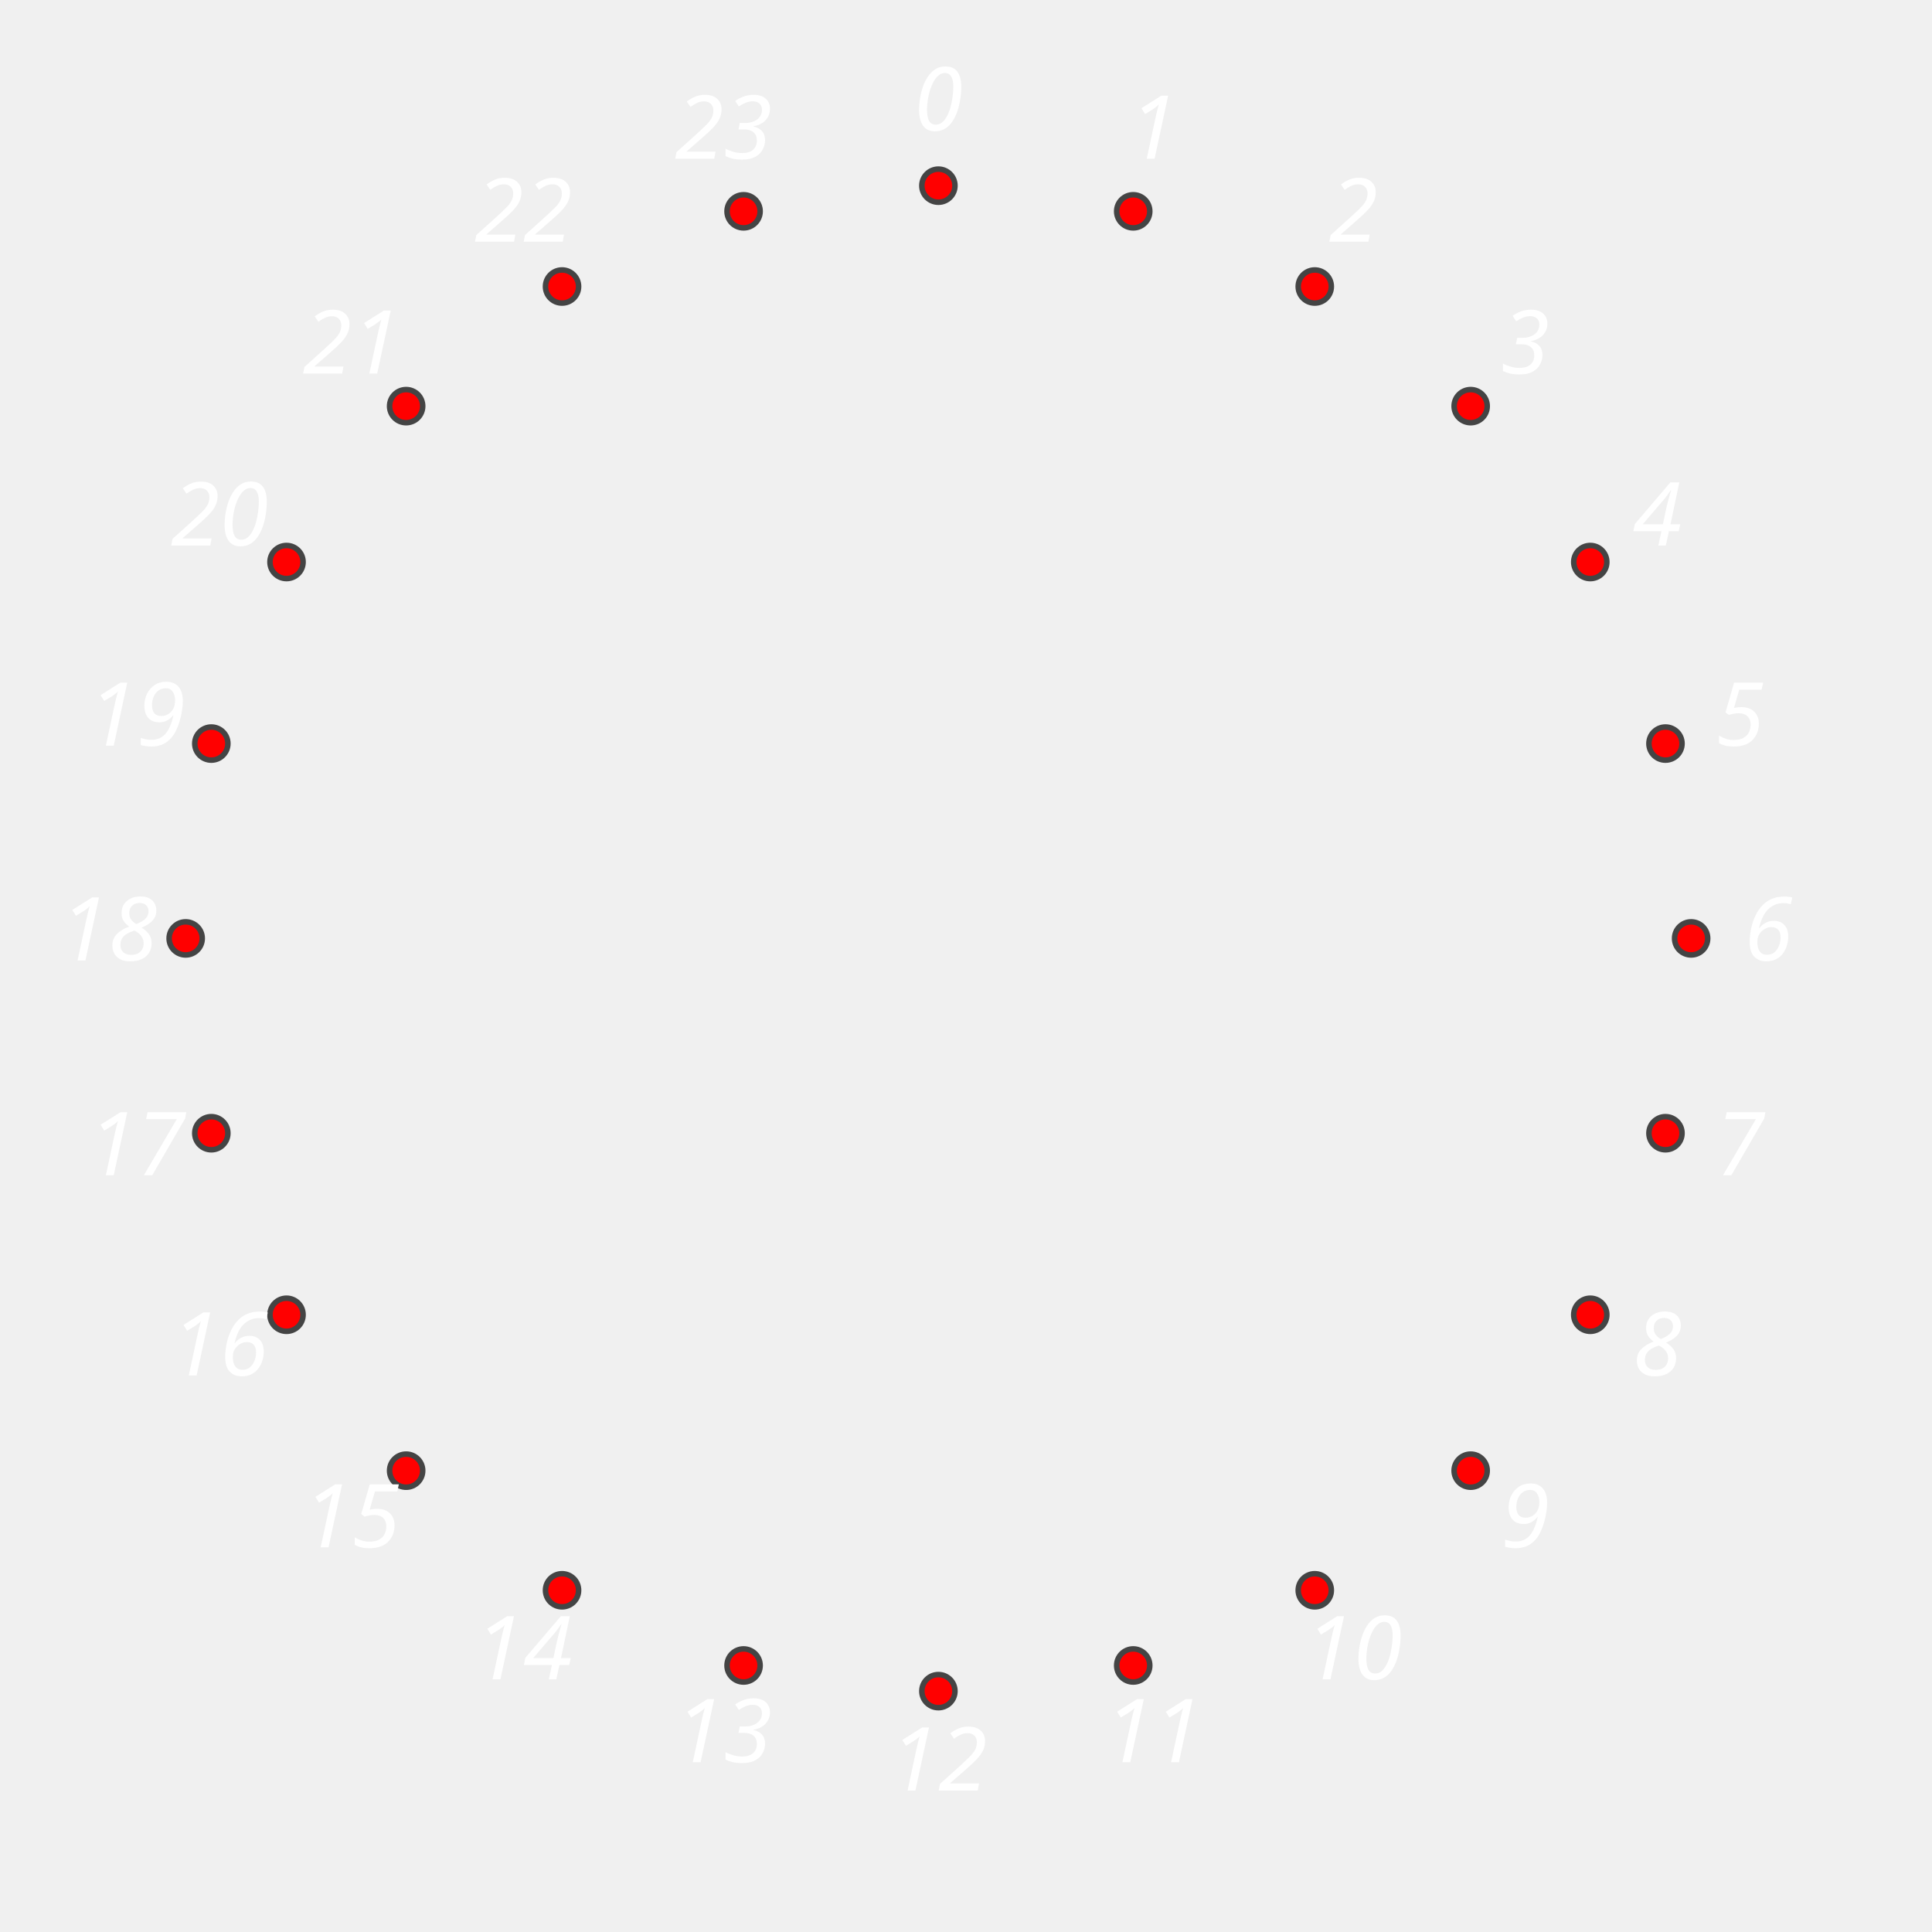
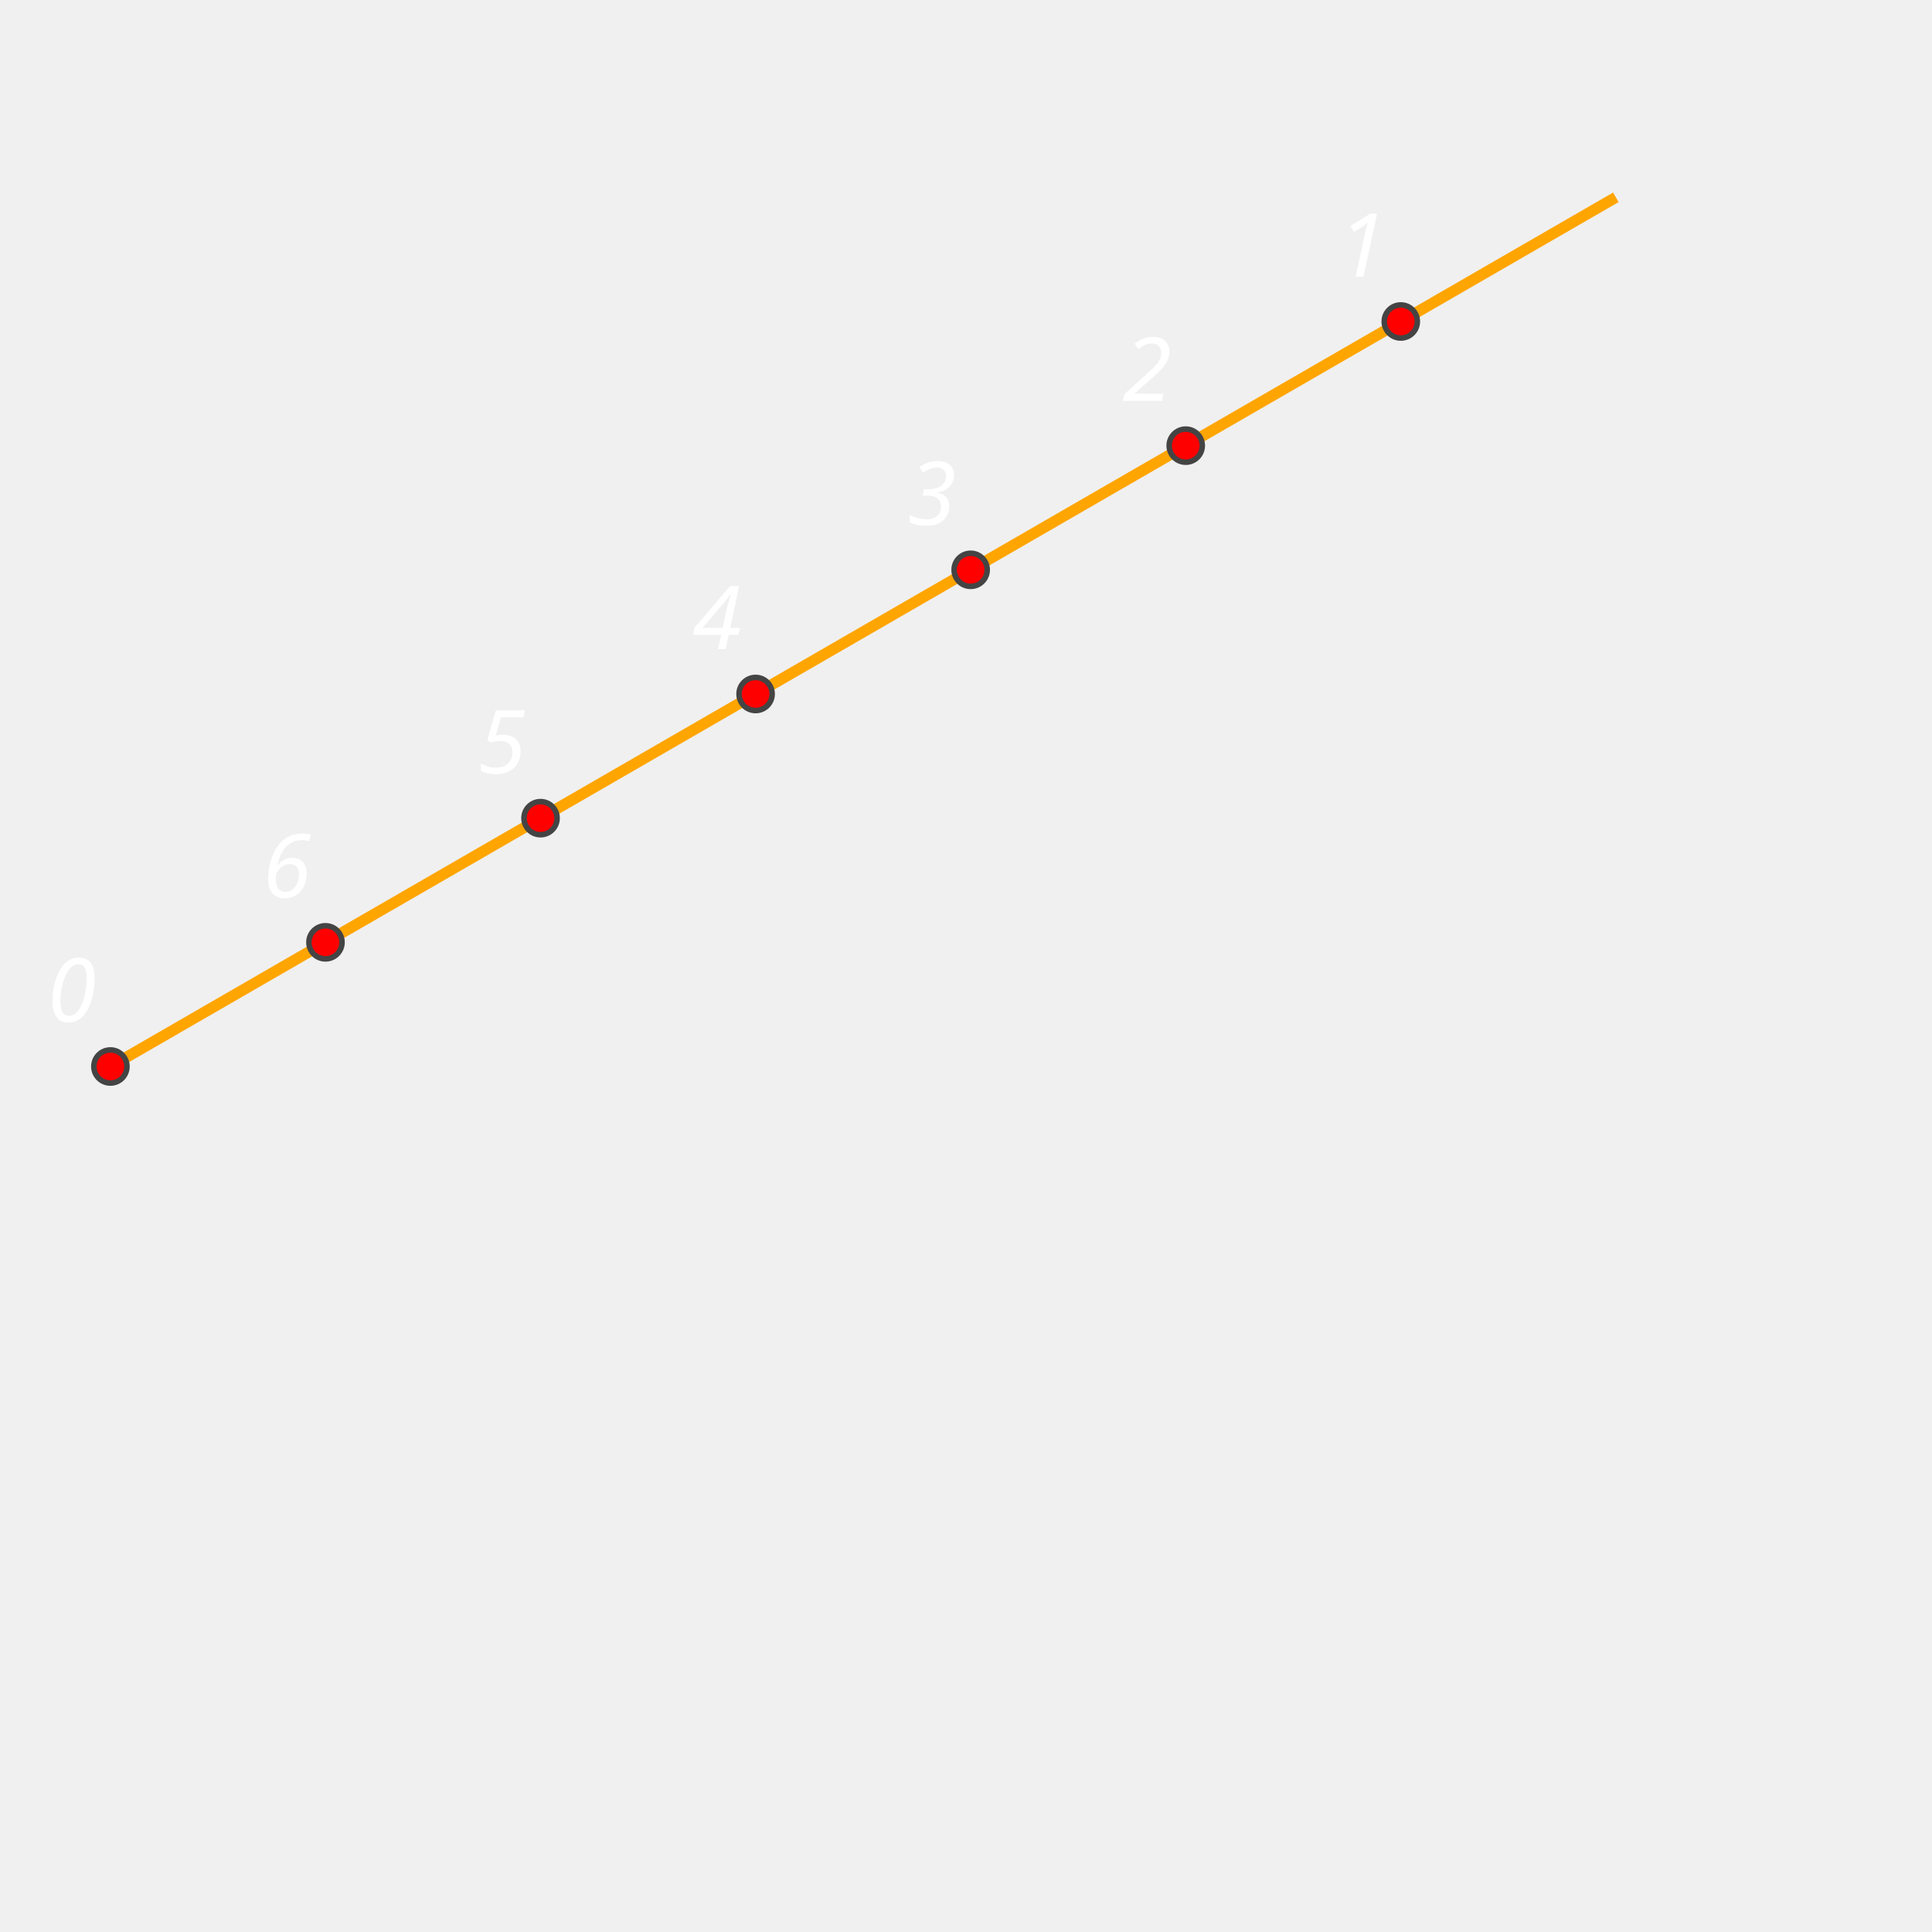
<svg xmlns="http://www.w3.org/2000/svg" style="background : #444;" height="350" width="350" version="1.11.1">
-   <circle stroke="#444" stroke-width="1" fill="red" cy="33.636" r="3" cx="170" />
-   <text dy="4" font-size="16" font-style="italic" stroke="none" fill="white" font-family="CMU Serif" x="170" text-anchor="middle" y="19.636">0
+   <line x2="292.727" y1="193.205" stroke="orange" stroke-width="2" fill="none" y2="35.746" x1="20" />
+   <circle stroke="#444" stroke-width="1" fill="red" cy="193.205" r="3" cx="20" />
+   <text dy="4" font-size="16" font-style="italic" stroke="none" fill="white" font-family="CMU Serif" x="13" text-anchor="middle" y="181.081">0
  </text>
-   <circle stroke="#444" stroke-width="1" fill="red" cy="38.283" r="3" cx="205.294" />
-   <text dy="4" font-size="16" font-style="italic" stroke="none" fill="white" font-family="CMU Serif" x="208.917" text-anchor="middle" y="24.76">1
+   <circle stroke="#444" stroke-width="1" fill="red" cy="170.711" r="3" cx="58.961" />
+   <text dy="4" font-size="16" font-style="italic" stroke="none" fill="white" font-family="CMU Serif" x="51.961" text-anchor="middle" y="158.587">6
  </text>
-   <circle stroke="#444" stroke-width="1" fill="red" cy="51.906" r="3" cx="238.182" />
-   <text dy="4" font-size="16" font-style="italic" stroke="none" fill="white" font-family="CMU Serif" x="245.182" text-anchor="middle" y="39.781">2
+   <circle stroke="#444" stroke-width="1" fill="red" cy="148.217" r="3" cx="97.922" />
+   <text dy="4" font-size="16" font-style="italic" stroke="none" fill="white" font-family="CMU Serif" x="90.922" text-anchor="middle" y="136.092">5
  </text>
-   <circle stroke="#444" stroke-width="1" fill="red" cy="73.576" r="3" cx="266.424" />
-   <text dy="4" font-size="16" font-style="italic" stroke="none" fill="white" font-family="CMU Serif" x="276.323" text-anchor="middle" y="63.677">3
+   <circle stroke="#444" stroke-width="1" fill="red" cy="125.723" r="3" cx="136.883" />
+   <text dy="4" font-size="16" font-style="italic" stroke="none" fill="white" font-family="CMU Serif" x="129.883" text-anchor="middle" y="113.598">4
  </text>
-   <circle stroke="#444" stroke-width="1" fill="red" cy="101.818" r="3" cx="288.094" />
-   <text dy="4" font-size="16" font-style="italic" stroke="none" fill="white" font-family="CMU Serif" x="300.219" text-anchor="middle" y="94.818">4
+   <circle stroke="#444" stroke-width="1" fill="red" cy="103.228" r="3" cx="175.844" />
+   <text dy="4" font-size="16" font-style="italic" stroke="none" fill="white" font-family="CMU Serif" x="168.844" text-anchor="middle" y="91.104">3
  </text>
-   <circle stroke="#444" stroke-width="1" fill="red" cy="134.706" r="3" cx="301.717" />
-   <text dy="4" font-size="16" font-style="italic" stroke="none" fill="white" font-family="CMU Serif" x="315.24" text-anchor="middle" y="131.083">5
+   <circle stroke="#444" stroke-width="1" fill="red" cy="80.734" r="3" cx="214.805" />
+   <text dy="4" font-size="16" font-style="italic" stroke="none" fill="white" font-family="CMU Serif" x="207.805" text-anchor="middle" y="68.61">2
  </text>
-   <circle stroke="#444" stroke-width="1" fill="red" cy="170" r="3" cx="306.364" />
-   <text dy="4" font-size="16" font-style="italic" stroke="none" fill="white" font-family="CMU Serif" x="320.364" text-anchor="middle" y="170">6
-   </text>
-   <circle stroke="#444" stroke-width="1" fill="red" cy="205.294" r="3" cx="301.717" />
-   <text dy="4" font-size="16" font-style="italic" stroke="none" fill="white" font-family="CMU Serif" x="315.24" text-anchor="middle" y="208.917">7
-   </text>
-   <circle stroke="#444" stroke-width="1" fill="red" cy="238.182" r="3" cx="288.094" />
-   <text dy="4" font-size="16" font-style="italic" stroke="none" fill="white" font-family="CMU Serif" x="300.219" text-anchor="middle" y="245.182">8
-   </text>
-   <circle stroke="#444" stroke-width="1" fill="red" cy="266.424" r="3" cx="266.424" />
-   <text dy="4" font-size="16" font-style="italic" stroke="none" fill="white" font-family="CMU Serif" x="276.323" text-anchor="middle" y="276.323">9
-   </text>
-   <circle stroke="#444" stroke-width="1" fill="red" cy="288.094" r="3" cx="238.182" />
-   <text dy="4" font-size="16" font-style="italic" stroke="none" fill="white" font-family="CMU Serif" x="245.182" text-anchor="middle" y="300.219">10
-   </text>
-   <circle stroke="#444" stroke-width="1" fill="red" cy="301.717" r="3" cx="205.294" />
-   <text dy="4" font-size="16" font-style="italic" stroke="none" fill="white" font-family="CMU Serif" x="208.917" text-anchor="middle" y="315.24">11
-   </text>
-   <circle stroke="#444" stroke-width="1" fill="red" cy="306.364" r="3" cx="170" />
-   <text dy="4" font-size="16" font-style="italic" stroke="none" fill="white" font-family="CMU Serif" x="170" text-anchor="middle" y="320.364">12
-   </text>
-   <circle stroke="#444" stroke-width="1" fill="red" cy="301.717" r="3" cx="134.706" />
-   <text dy="4" font-size="16" font-style="italic" stroke="none" fill="white" font-family="CMU Serif" x="131.083" text-anchor="middle" y="315.24">13
-   </text>
-   <circle stroke="#444" stroke-width="1" fill="red" cy="288.094" r="3" cx="101.818" />
-   <text dy="4" font-size="16" font-style="italic" stroke="none" fill="white" font-family="CMU Serif" x="94.818" text-anchor="middle" y="300.219">14
-   </text>
-   <circle stroke="#444" stroke-width="1" fill="red" cy="266.424" r="3" cx="73.576" />
-   <text dy="4" font-size="16" font-style="italic" stroke="none" fill="white" font-family="CMU Serif" x="63.677" text-anchor="middle" y="276.323">15
-   </text>
-   <circle stroke="#444" stroke-width="1" fill="red" cy="238.182" r="3" cx="51.906" />
-   <text dy="4" font-size="16" font-style="italic" stroke="none" fill="white" font-family="CMU Serif" x="39.781" text-anchor="middle" y="245.182">16
-   </text>
-   <circle stroke="#444" stroke-width="1" fill="red" cy="205.294" r="3" cx="38.283" />
-   <text dy="4" font-size="16" font-style="italic" stroke="none" fill="white" font-family="CMU Serif" x="24.76" text-anchor="middle" y="208.917">17
-   </text>
-   <circle stroke="#444" stroke-width="1" fill="red" cy="170" r="3" cx="33.636" />
-   <text dy="4" font-size="16" font-style="italic" stroke="none" fill="white" font-family="CMU Serif" x="19.636" text-anchor="middle" y="170">18
-   </text>
-   <circle stroke="#444" stroke-width="1" fill="red" cy="134.706" r="3" cx="38.283" />
-   <text dy="4" font-size="16" font-style="italic" stroke="none" fill="white" font-family="CMU Serif" x="24.76" text-anchor="middle" y="131.083">19
-   </text>
-   <circle stroke="#444" stroke-width="1" fill="red" cy="101.818" r="3" cx="51.906" />
-   <text dy="4" font-size="16" font-style="italic" stroke="none" fill="white" font-family="CMU Serif" x="39.781" text-anchor="middle" y="94.818">20
-   </text>
-   <circle stroke="#444" stroke-width="1" fill="red" cy="73.576" r="3" cx="73.576" />
-   <text dy="4" font-size="16" font-style="italic" stroke="none" fill="white" font-family="CMU Serif" x="63.677" text-anchor="middle" y="63.677">21
-   </text>
-   <circle stroke="#444" stroke-width="1" fill="red" cy="51.906" r="3" cx="101.818" />
-   <text dy="4" font-size="16" font-style="italic" stroke="none" fill="white" font-family="CMU Serif" x="94.818" text-anchor="middle" y="39.781">22
-   </text>
-   <circle stroke="#444" stroke-width="1" fill="red" cy="38.283" r="3" cx="134.706" />
-   <text dy="4" font-size="16" font-style="italic" stroke="none" fill="white" font-family="CMU Serif" x="131.083" text-anchor="middle" y="24.76">23
+   <circle stroke="#444" stroke-width="1" fill="red" cy="58.24" r="3" cx="253.766" />
+   <text dy="4" font-size="16" font-style="italic" stroke="none" fill="white" font-family="CMU Serif" x="246.766" text-anchor="middle" y="46.116">1
  </text>
</svg>
